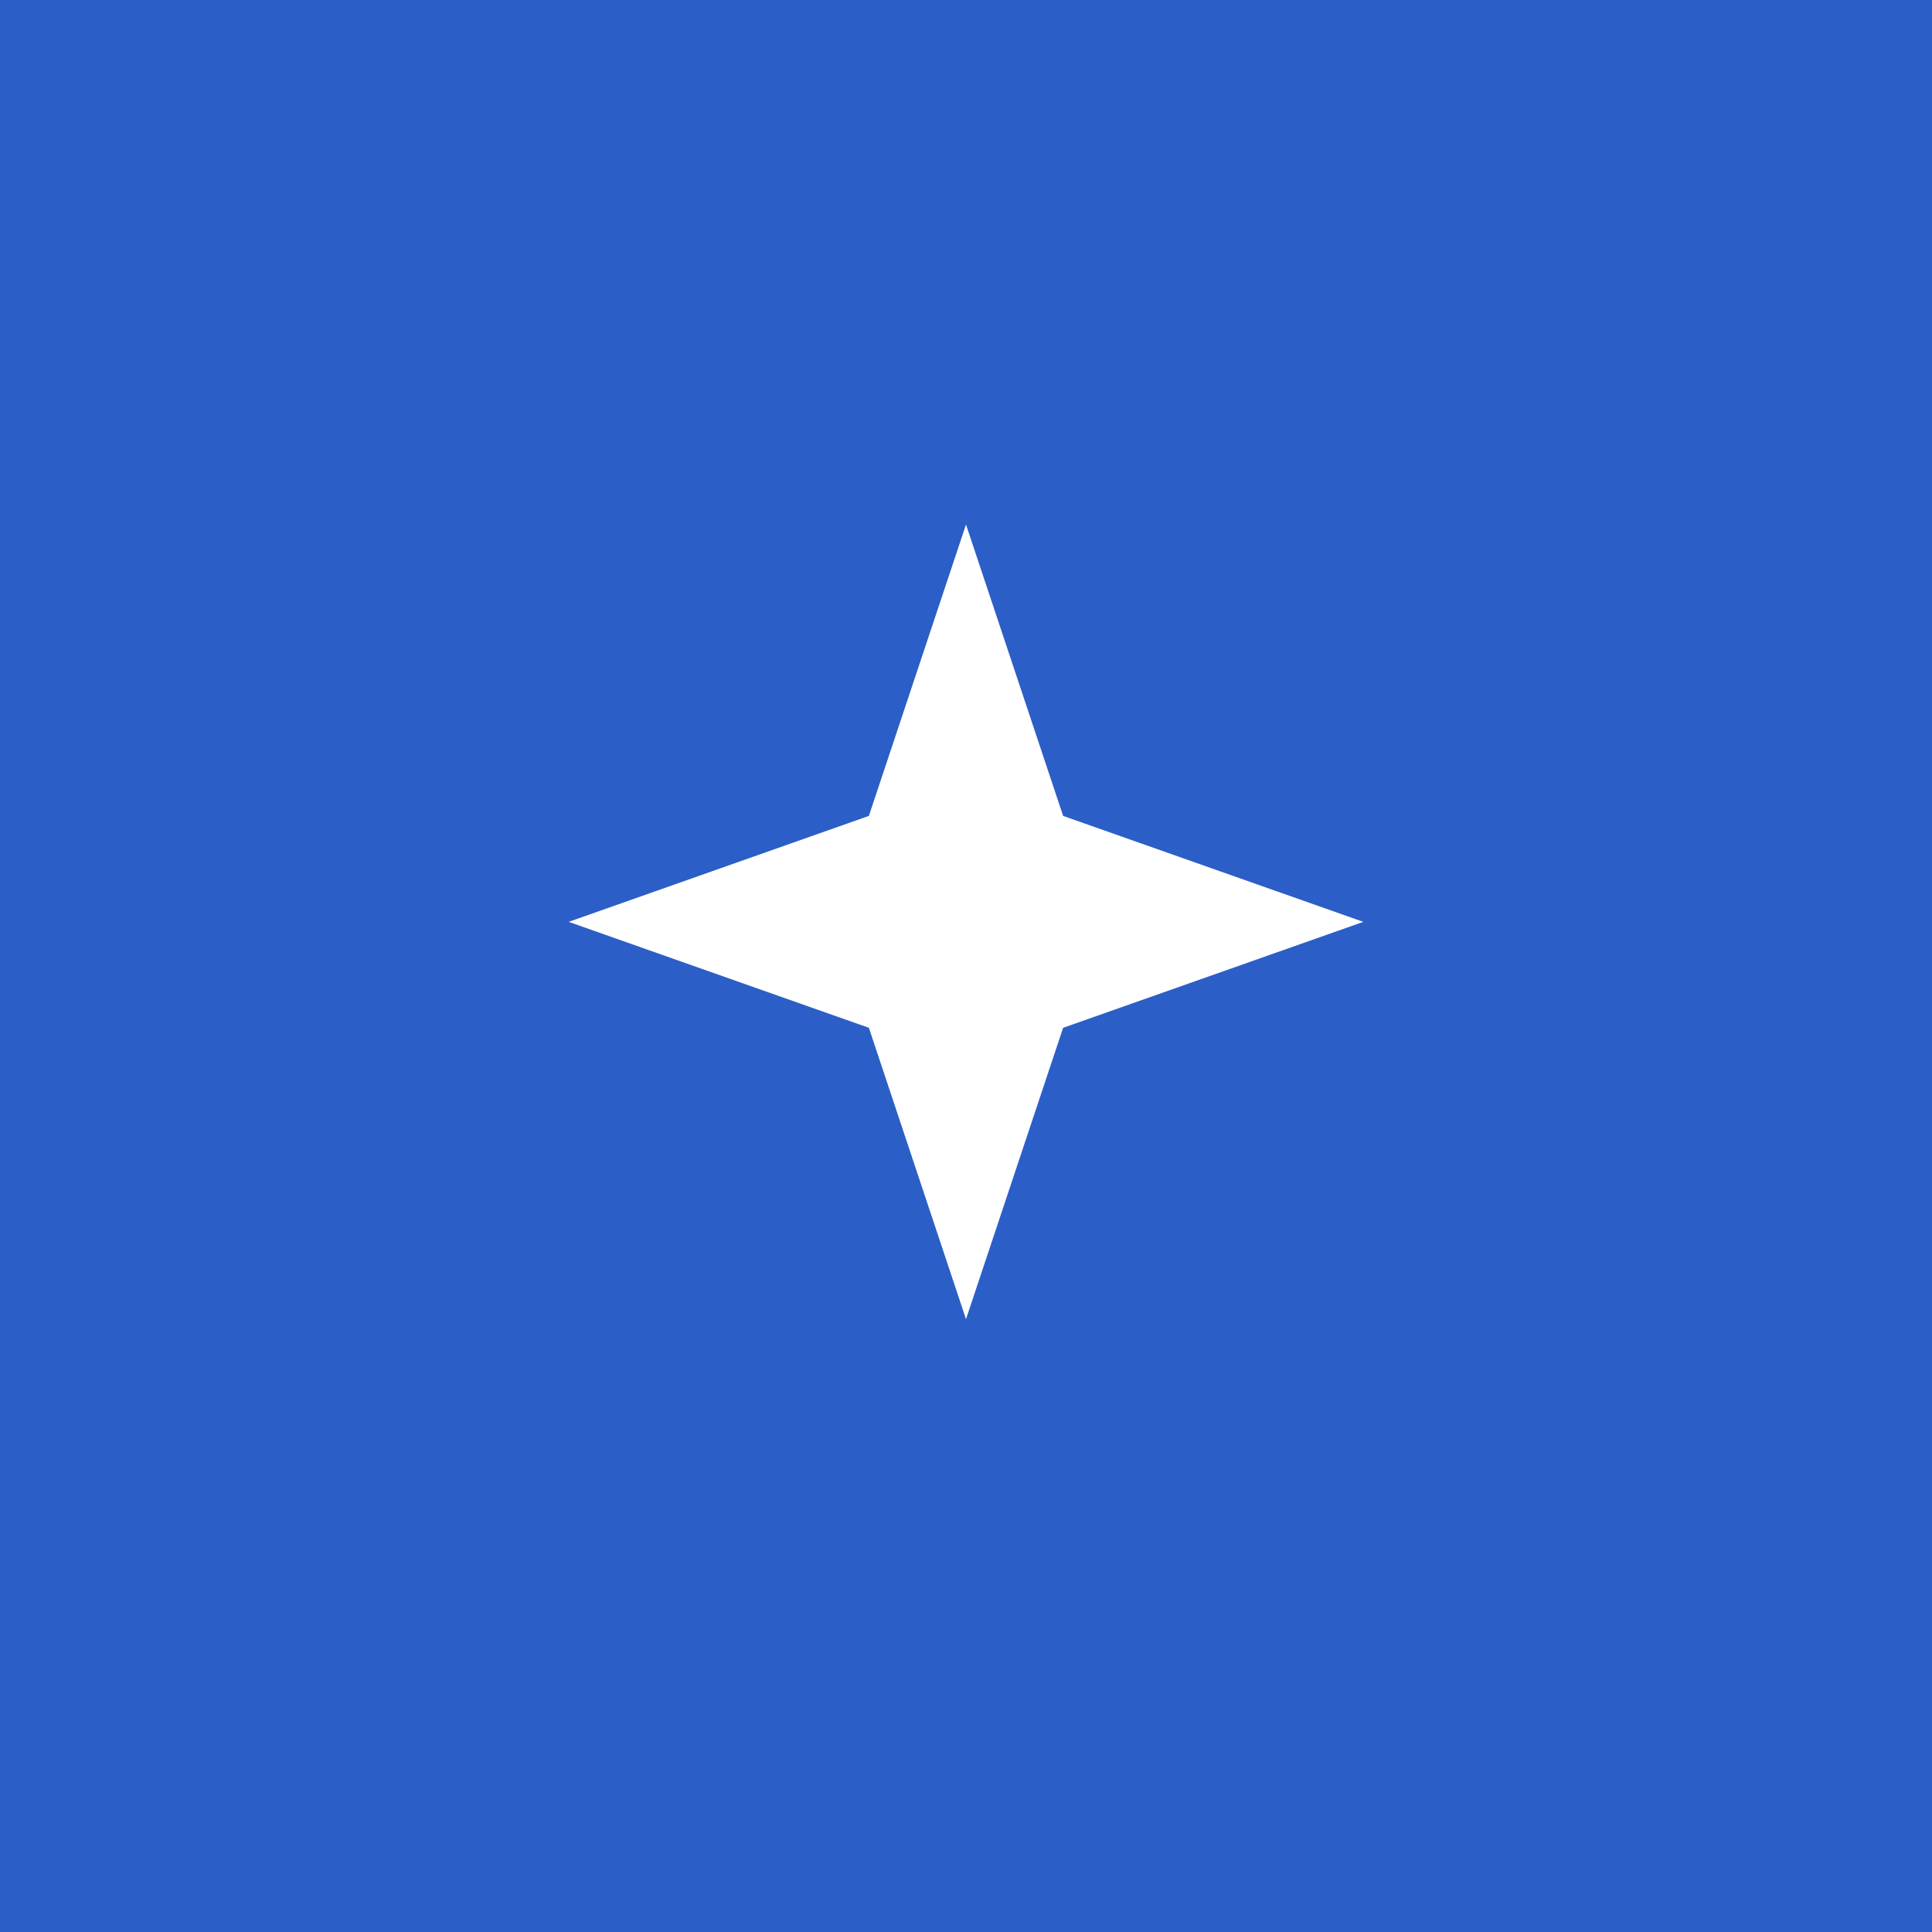
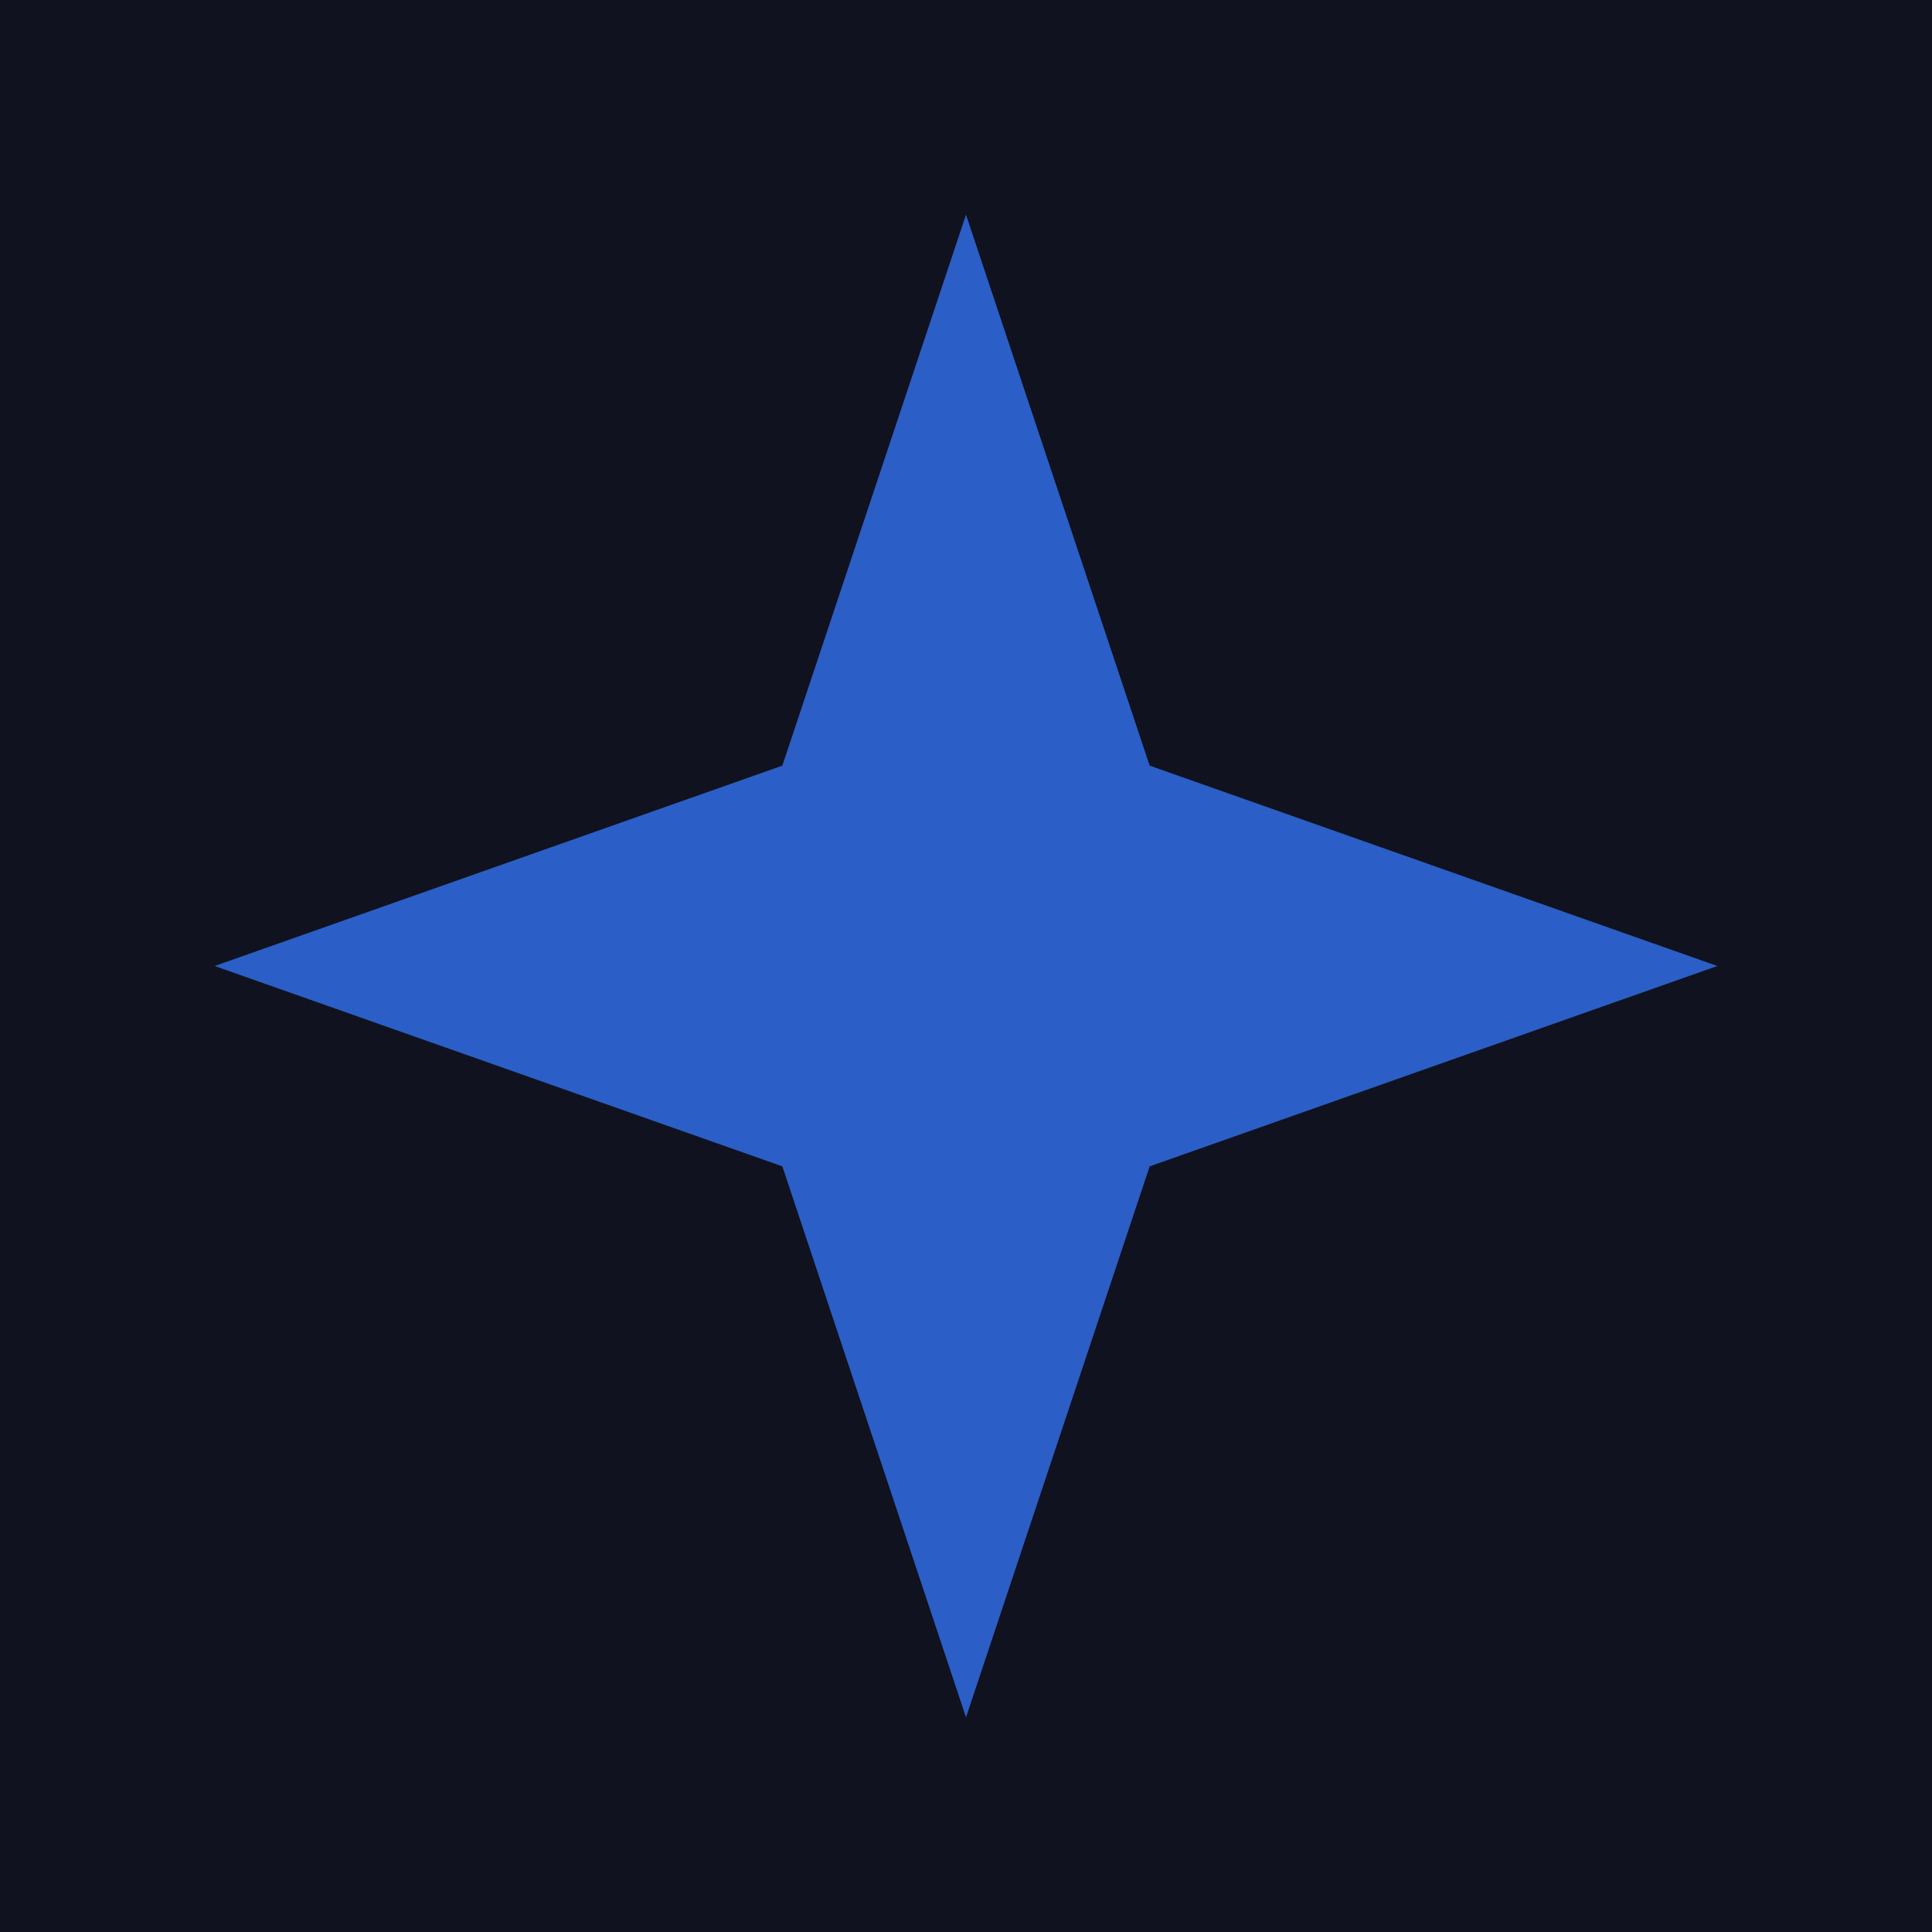
- <svg xmlns="http://www.w3.org/2000/svg" viewBox="0 0 124 124">
-   <rect x="0" y="0" width="124" height="124" fill="#2b5fc7" />
-   <svg x="28" y="28" width="68" height="68" viewBox="0 0 24 24">
-     <path fill="#ffffff" d="M12 2l2.2 6.6L21 11l-6.8 2.4L12 20l-2.2-6.6L3 11l6.8-2.4z" />
+ <svg xmlns="http://www.w3.org/2000/svg" viewBox="0 0 180 180">
+   <rect width="180" height="180" fill="#10121f" />
+   <svg x="20" y="20" width="140" height="140" viewBox="3 2 18 18">
+     <path fill="#2b5fc7" d="M12 2l2.2 6.6L21 11l-6.8 2.4L12 20l-2.2-6.6L3 11l6.8-2.4z" />
  </svg>
</svg>
